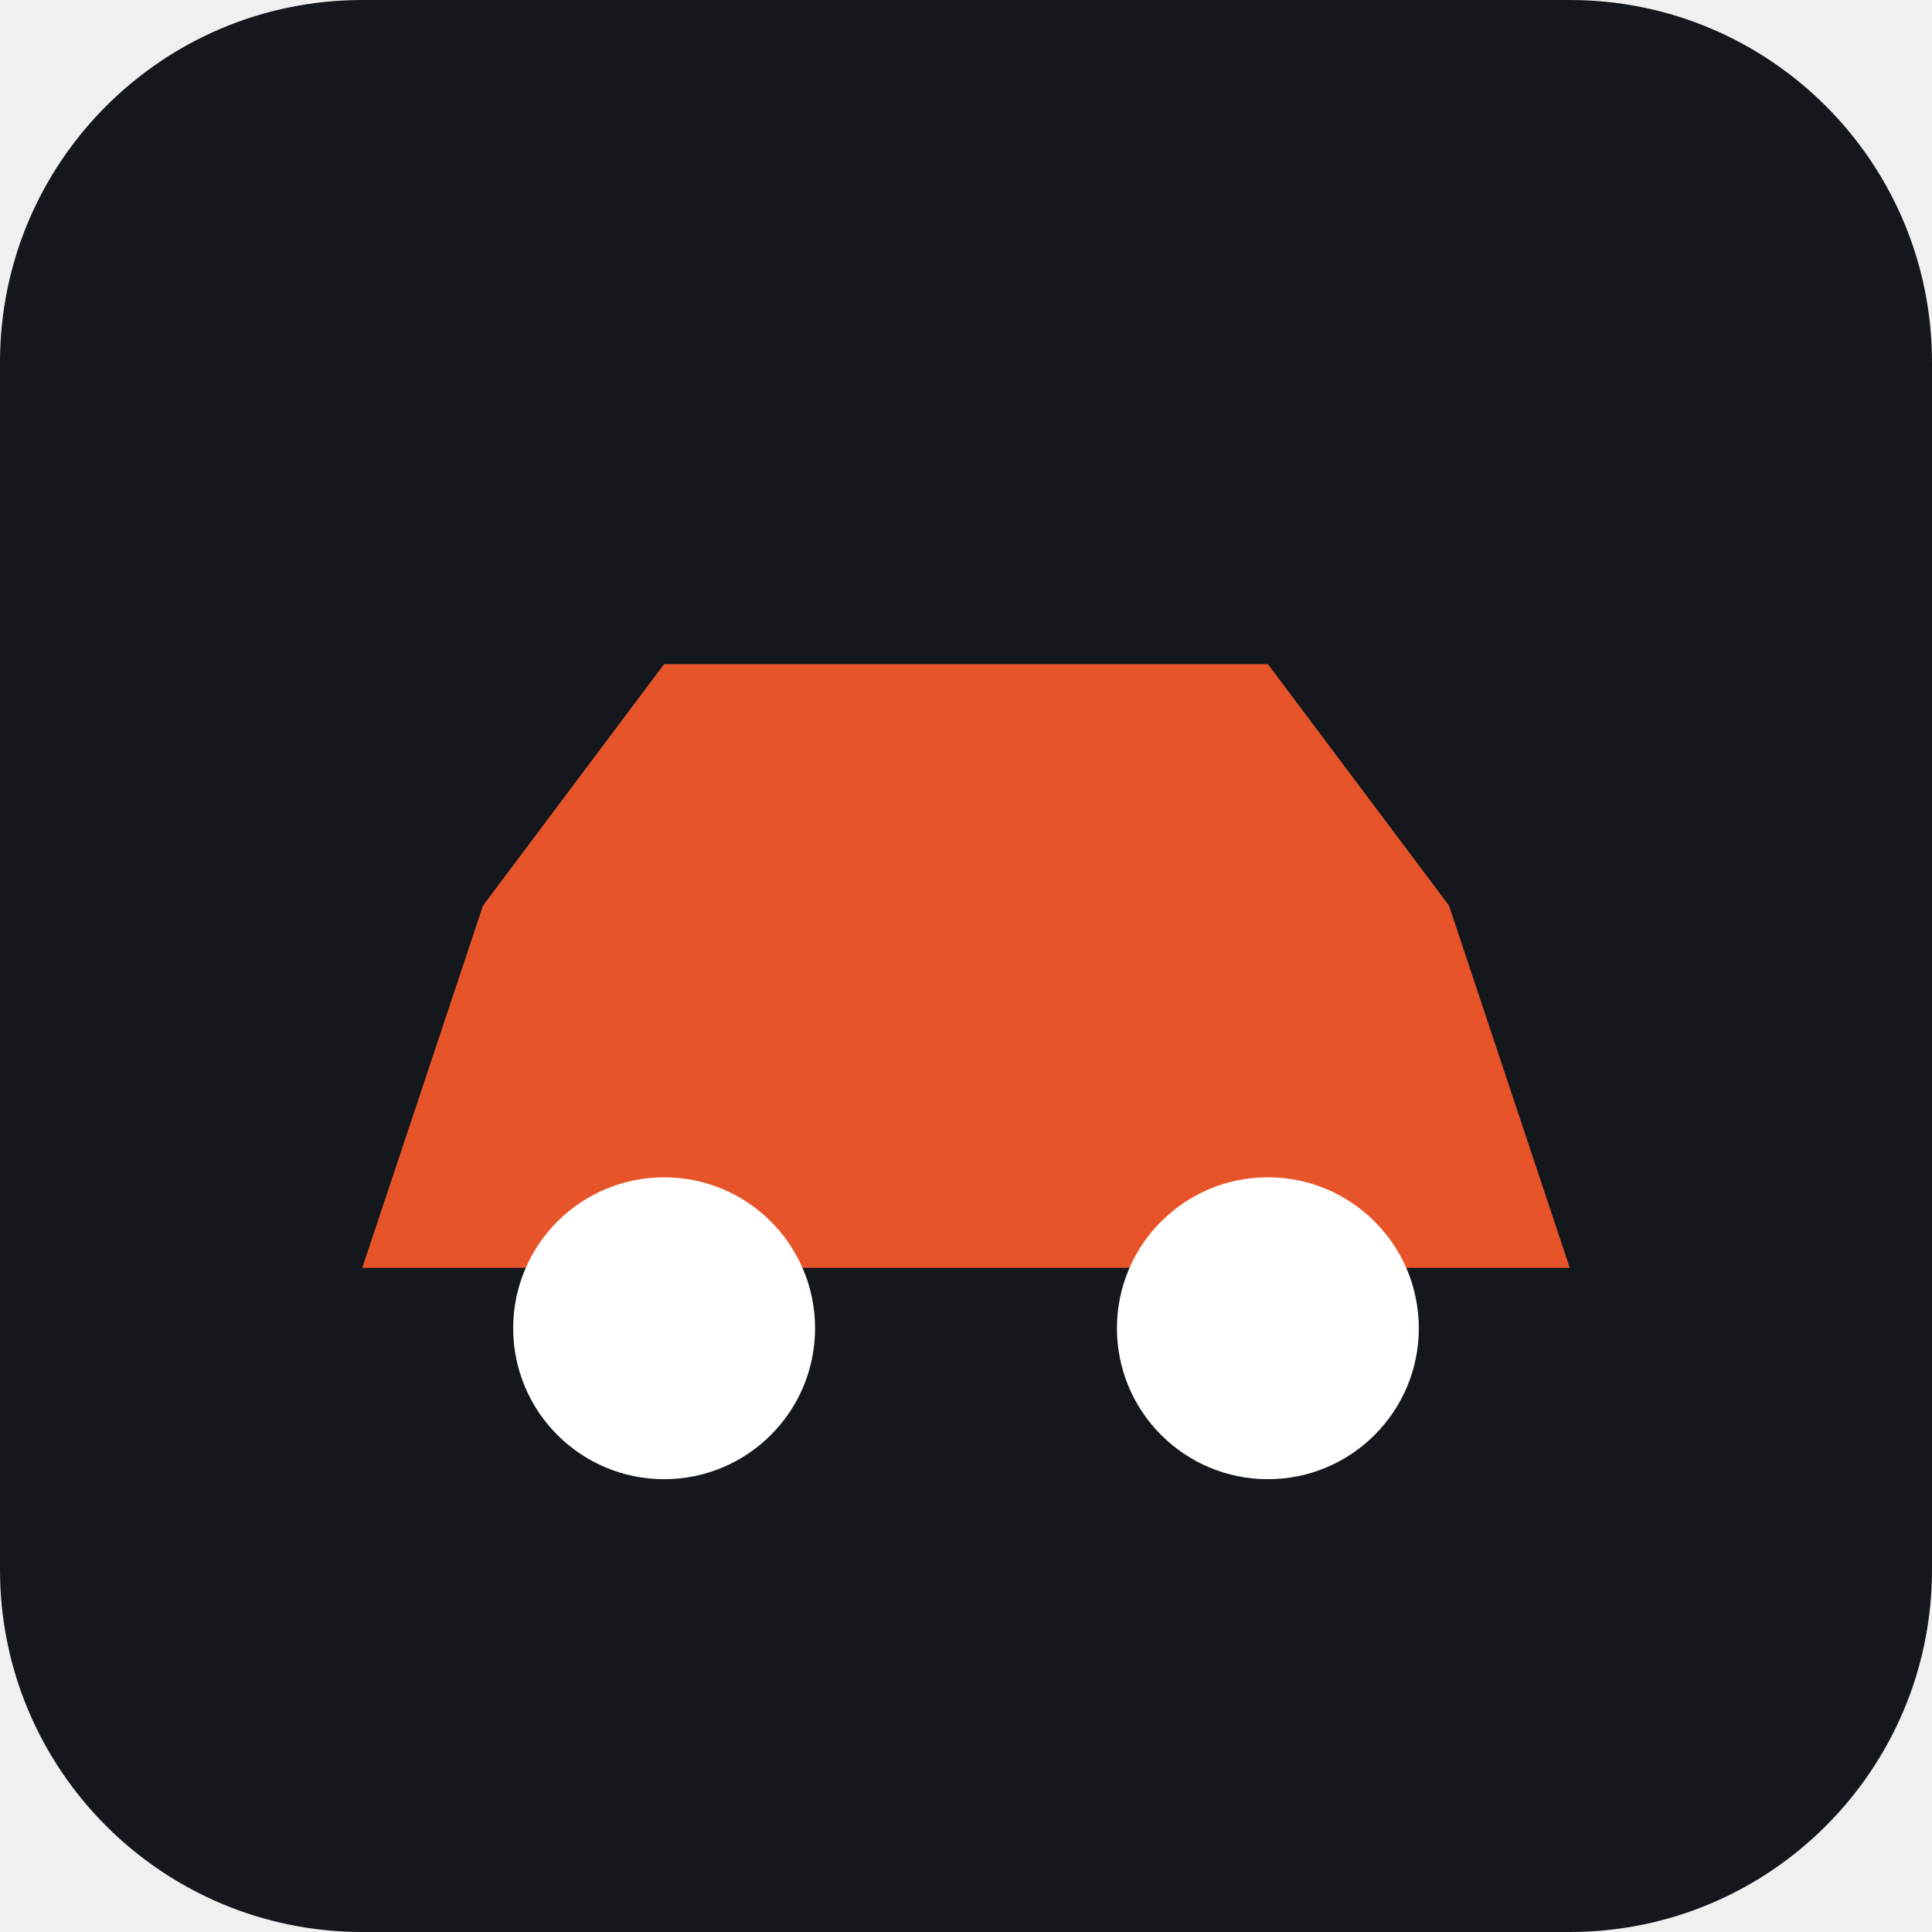
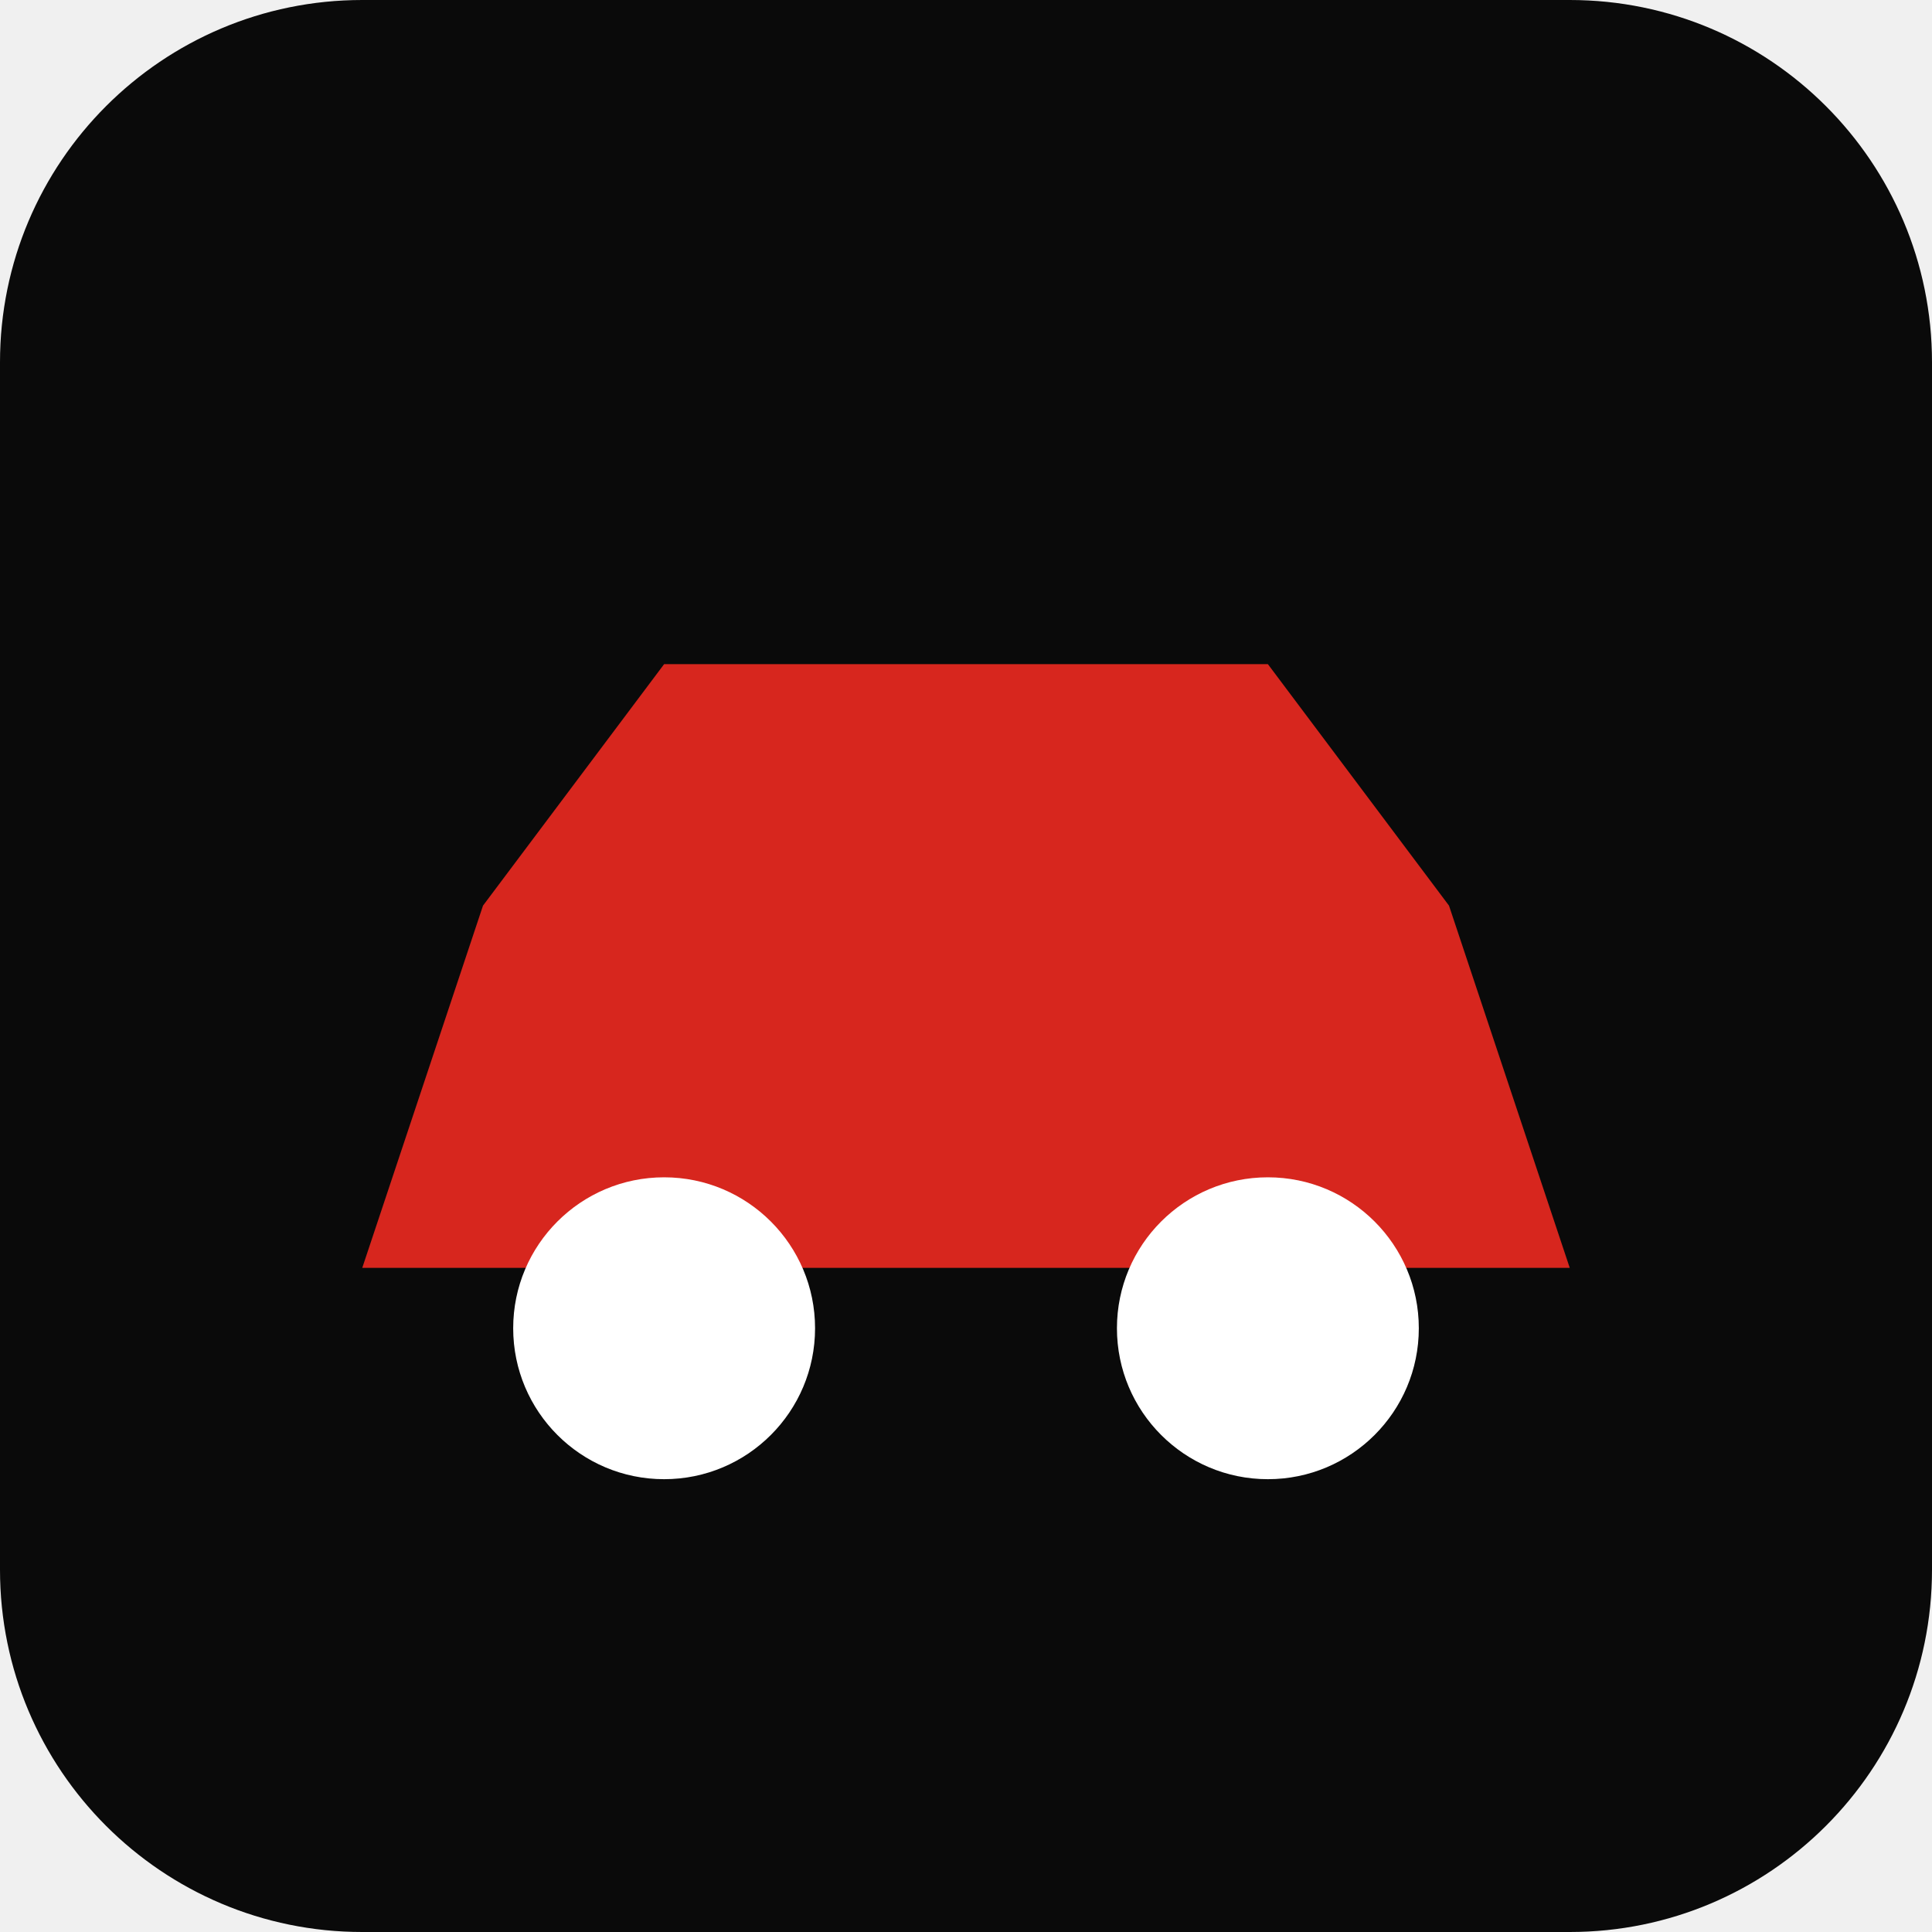
<svg xmlns="http://www.w3.org/2000/svg" viewBox="0 0 64 64">
-   <rect width="64" height="64" rx="12" fill="#14181d" />
-   <path d="M12 42h40l-4-12-6-8H22l-6 8z" fill="#e8542a" />
+   <rect width="64" height="64" rx="12" fill="#0a0a0a" />
+   <path d="M12 42h40l-4-12-6-8H22l-6 8z" fill="#d7261e" />
  <circle cx="22" cy="44" r="5" fill="#fff" />
  <circle cx="42" cy="44" r="5" fill="#fff" />
</svg>
